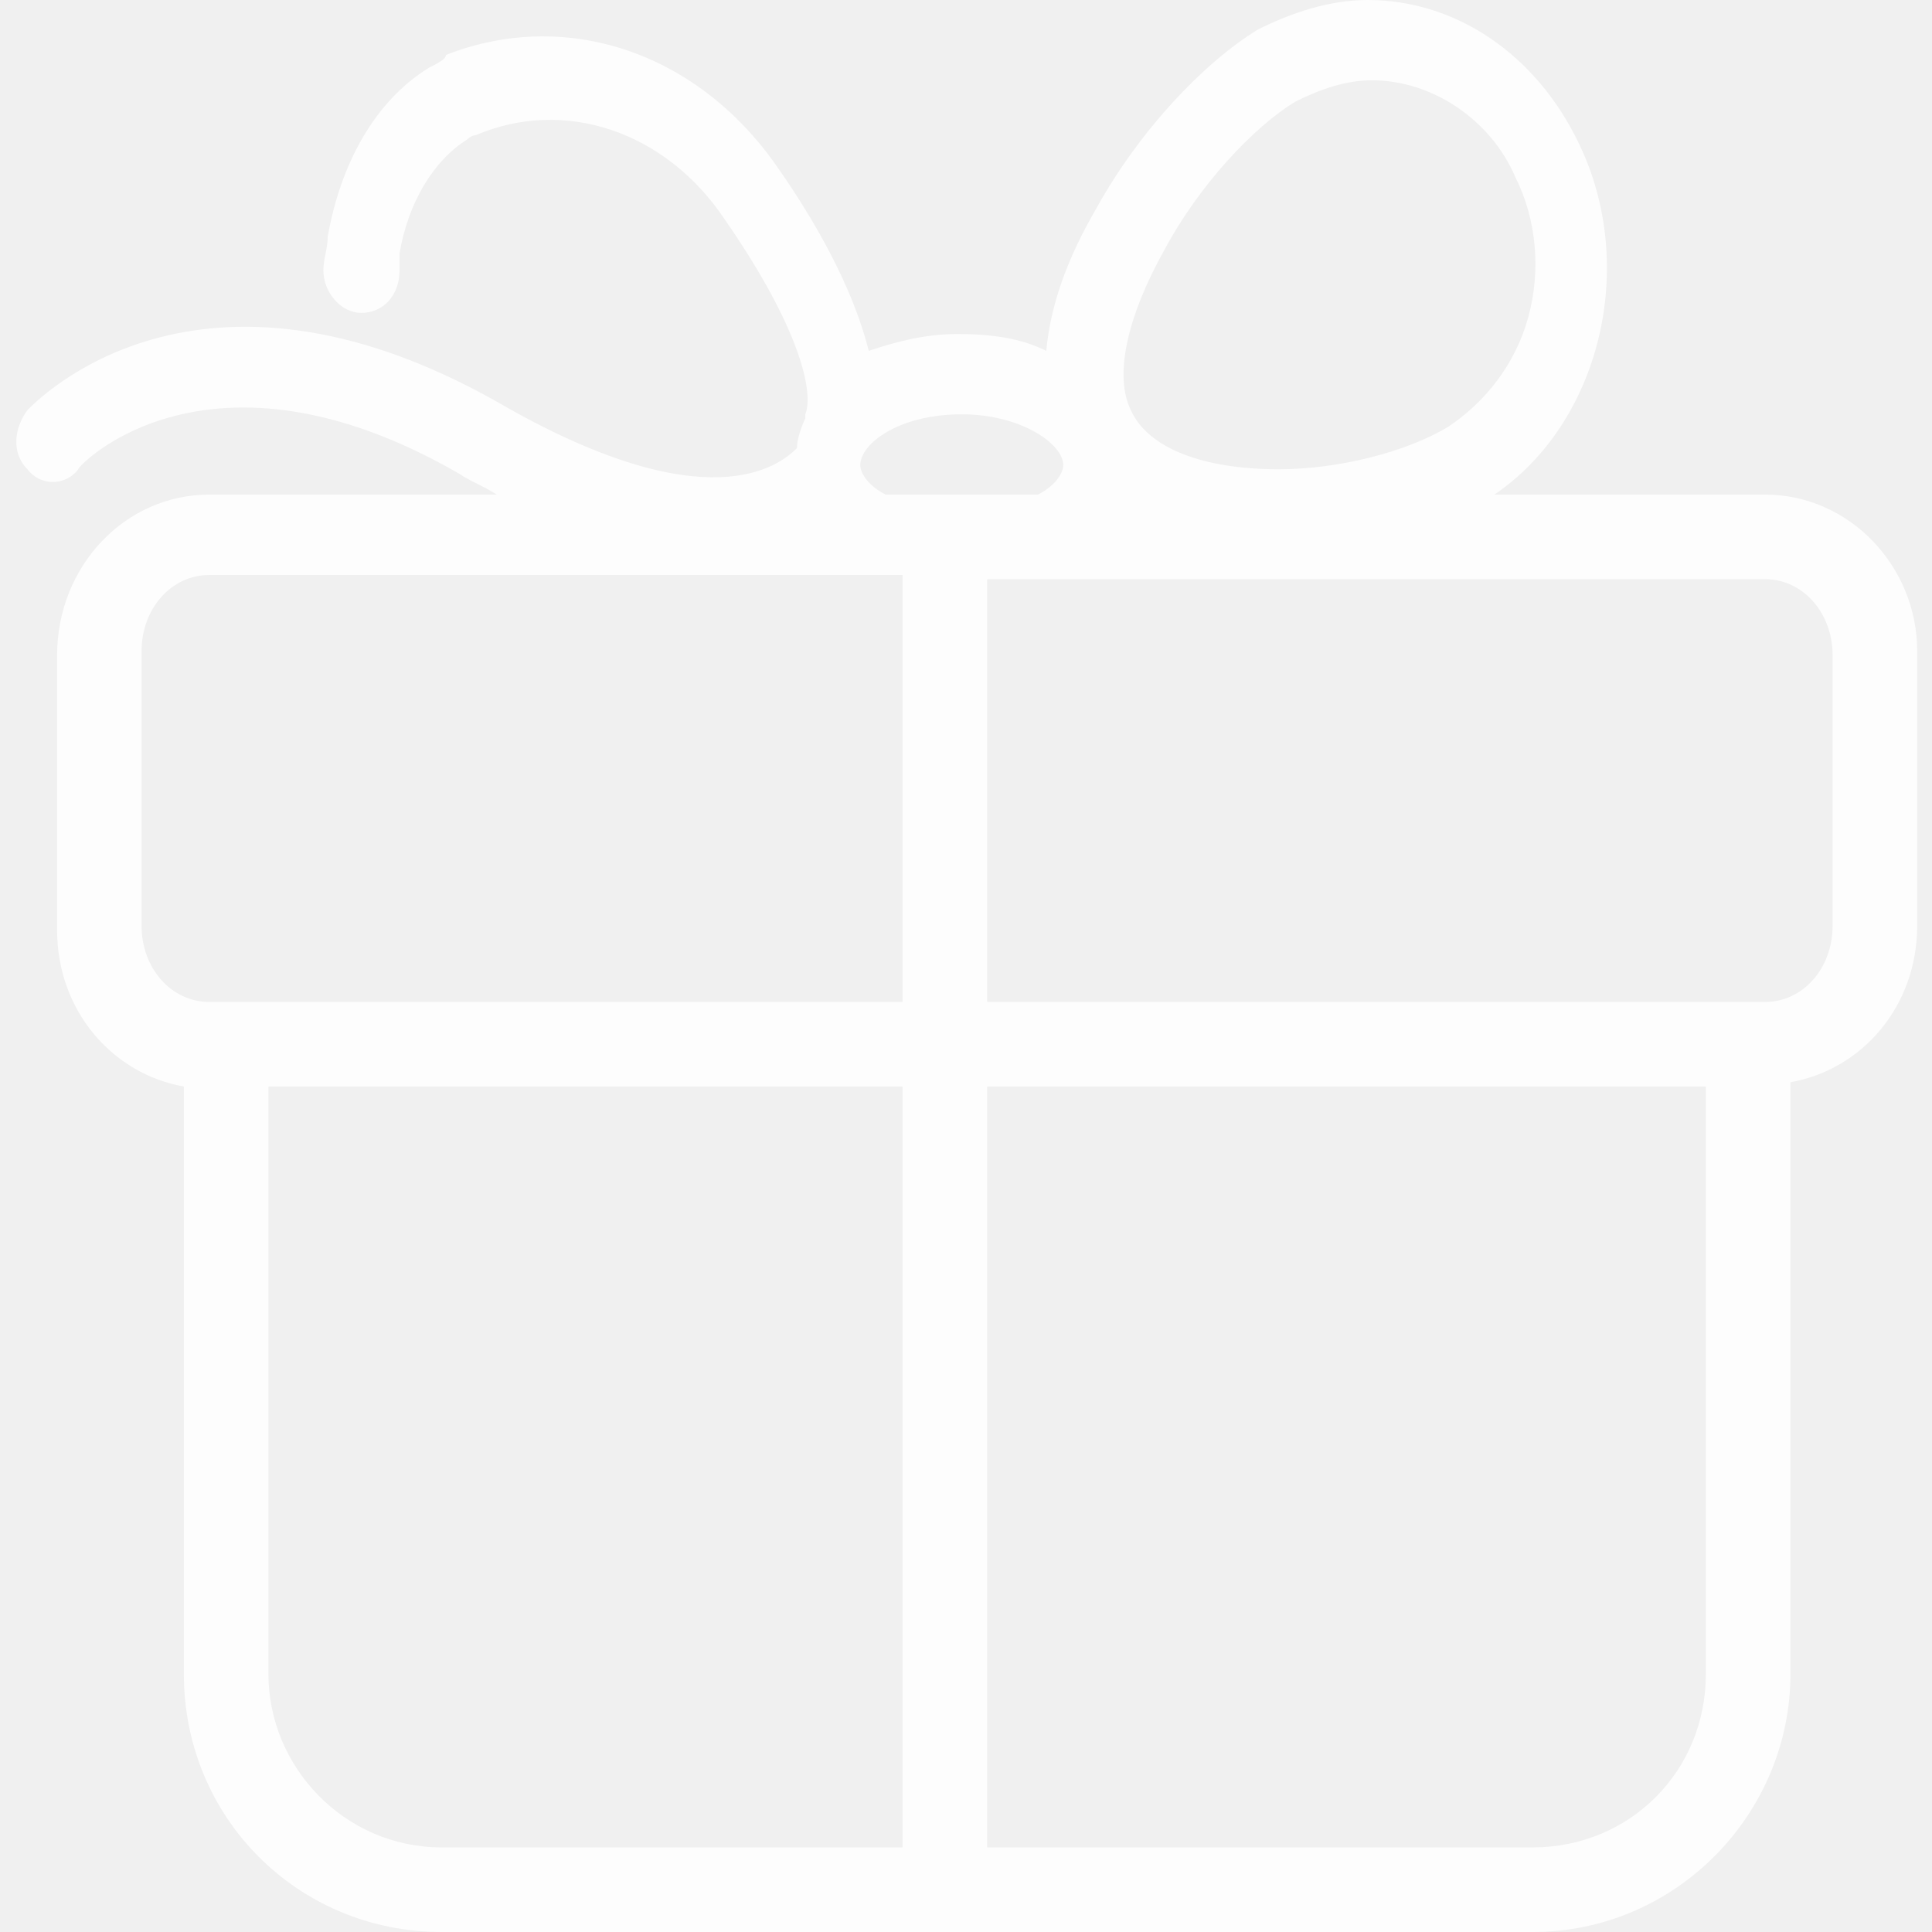
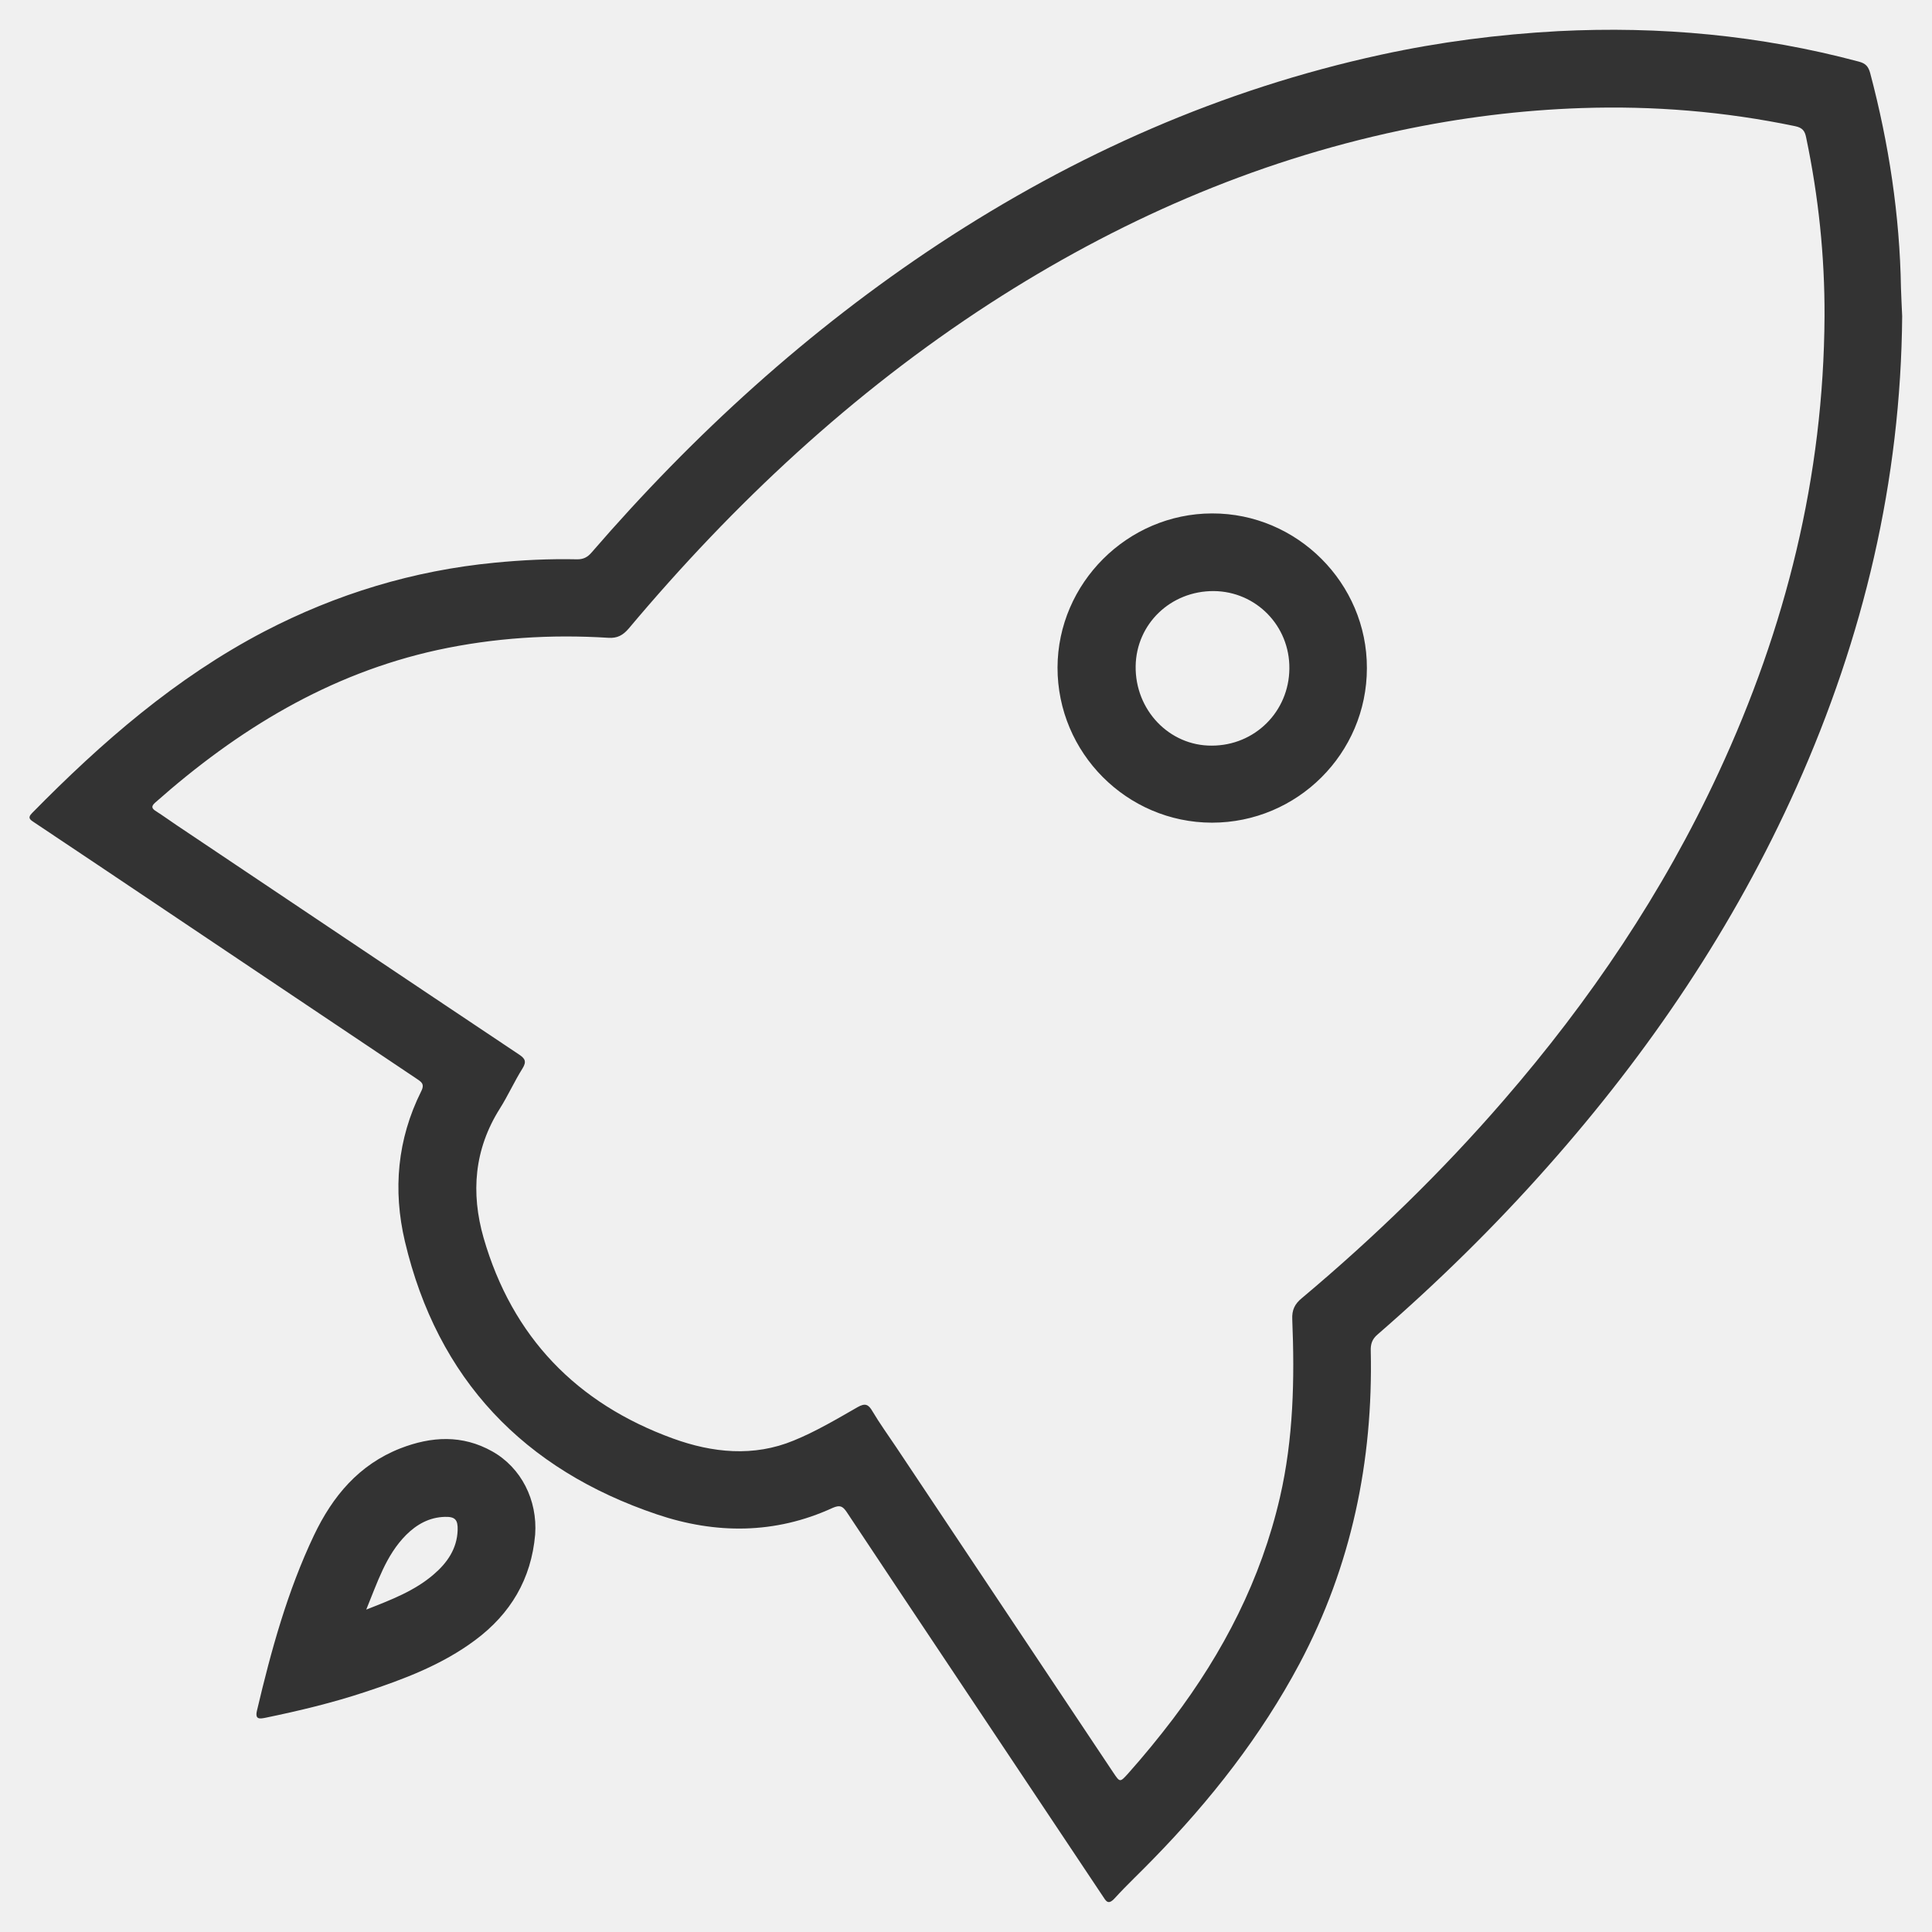
- <svg xmlns="http://www.w3.org/2000/svg" version="1.1" width="18px" height="18px">
-   <g transform="matrix(1 0 0 1 -16 -153 )">
-     <path d="M 0.729 4.372  C 0.729 4.333  1.95 3.072  4.274 4.411  C 4.392 4.49  4.51 4.53  4.628 4.608  L 8.252 4.608  C 8.094 4.53  8.015 4.411  8.015 4.333  C 8.015 4.136  8.37 3.86  8.961 3.86  C 9.512 3.86  9.906 4.136  9.906 4.333  C 9.906 4.411  9.827 4.53  9.67 4.608  L 13.923 4.608  C 14.908 3.939  15.263 2.481  14.711 1.339  C 14.317 0.512  13.569 0  12.742 0  C 12.387 0  12.033 0.118  11.718 0.276  C 11.206 0.591  10.615 1.221  10.221 1.93  C 9.945 2.403  9.788 2.836  9.748 3.269  C 9.512 3.151  9.236 3.112  8.921 3.112  C 8.606 3.112  8.33 3.19  8.094 3.269  C 7.976 2.796  7.7 2.206  7.228 1.536  C 6.479 0.473  5.258 0.079  4.155 0.512  C 4.155 0.551  4.077 0.591  3.998 0.63  C 3.486 0.945  3.171 1.536  3.053 2.206  C 3.053 2.324  3.013 2.403  3.013 2.521  C 3.013 2.718  3.171 2.915  3.368 2.915  C 3.565 2.915  3.722 2.757  3.722 2.521  L 3.722 2.363  C 3.801 1.891  4.037 1.497  4.352 1.3  C 4.392 1.26  4.431 1.26  4.431 1.26  C 5.258 0.906  6.204 1.221  6.755 2.048  C 7.464 3.072  7.582 3.663  7.503 3.86  L 7.503 3.899  C 7.464 3.978  7.425 4.096  7.425 4.175  C 7.267 4.333  6.597 4.884  4.628 3.742  C 1.832 2.166  0.335 3.742  0.256 3.821  C 0.138 3.978  0.098 4.214  0.256 4.372  C 0.374 4.53  0.611 4.53  0.729 4.372  Z M 10.536 3.821  C 10.379 3.505  10.497 2.954  10.851 2.324  C 11.166 1.733  11.678 1.182  12.072 0.945  C 12.309 0.827  12.545 0.748  12.781 0.748  C 13.333 0.748  13.884 1.103  14.12 1.654  C 14.317 2.048  14.357 2.521  14.239 2.954  C 14.12 3.387  13.845 3.742  13.49 3.978  C 13.096 4.214  12.466 4.372  11.915 4.372  C 11.206 4.372  10.694 4.175  10.536 3.821  Z M 17.862 6.066  C 17.862 5.278  17.232 4.608  16.444 4.608  L 1.95 4.608  C 1.162 4.608  0.532 5.278  0.532 6.105  L 0.532 8.665  C 0.532 9.414  1.044 10.004  1.713 10.123  L 1.713 15.597  C 1.713 16.937  2.777 18  4.116 18  L 14.278 18  C 15.617 18  16.681 16.897  16.681 15.597  L 16.681 10.083  C 17.35 9.965  17.862 9.374  17.862 8.626  L 17.862 6.066  Z M 8.409 10.123  L 8.409 17.212  L 4.116 17.212  C 3.21 17.212  2.501 16.464  2.501 15.597  L 2.501 10.123  L 8.409 10.123  Z M 8.409 5.357  L 8.409 9.335  L 1.95 9.335  C 1.595 9.335  1.319 9.02  1.319 8.626  L 1.319 6.066  C 1.319 5.672  1.595 5.357  1.95 5.357  L 8.409 5.357  Z M 15.893 10.123  L 15.893 15.597  C 15.893 16.503  15.184 17.212  14.278 17.212  L 9.197 17.212  L 9.197 10.123  L 15.893 10.123  Z M 17.074 6.105  L 17.074 8.626  C 17.074 9.02  16.799 9.335  16.444 9.335  L 9.197 9.335  L 9.197 5.396  L 16.444 5.396  C 16.799 5.396  17.074 5.711  17.074 6.105  Z " fill-rule="nonzero" fill="#ffffff" stroke="none" fill-opacity="0.867" transform="matrix(1 0 0 1 16 153 )" />
+ <svg xmlns="http://www.w3.org/2000/svg" version="1.1" width="16px" height="16px">
+   <g transform="matrix(1 0 0 1 -105 -163 )">
+     <path d="M 14.878 6.518  C 15.433 5.278  15.742 3.982  15.753 2.618  C 15.75 2.54  15.745 2.463  15.743 2.385  C 15.733 1.783  15.643 1.19  15.488 0.605  C 15.473 0.552  15.452 0.525  15.393 0.51  C 14.577 0.292  13.747 0.215  12.903 0.258  C 12.408 0.285  11.92 0.348  11.437 0.453  C 10.117 0.74  8.903 1.278  7.778 2.018  C 6.695 2.732  5.745 3.597  4.898 4.577  C 4.865 4.615  4.83 4.633  4.778 4.632  C 4.55 4.627  4.323 4.638  4.097 4.66  C 3.423 4.725  2.788 4.918  2.188 5.23  C 1.455 5.613  0.842 6.147  0.267 6.732  C 0.223 6.775  0.252 6.79  0.285 6.812  C 0.46 6.928  0.635 7.047  0.81 7.163  C 1.688 7.752  2.567 8.342  3.445 8.93  C 3.483 8.957  3.522 8.972  3.488 9.038  C 3.29 9.435  3.253 9.855  3.353 10.28  C 3.623 11.423  4.338 12.17  5.442 12.542  C 5.925 12.705  6.418 12.707  6.895 12.488  C 6.955 12.462  6.978 12.472  7.012 12.522  C 7.32 12.987  7.63 13.45  7.94 13.915  C 8.337 14.51  8.735 15.107  9.132 15.702  C 9.16 15.745  9.177 15.78  9.232 15.72  C 9.335 15.607  9.447 15.503  9.553 15.393  C 10.027 14.907  10.442 14.378  10.762 13.778  C 11.192 12.968  11.372 12.1  11.352 11.188  C 11.35 11.132  11.363 11.09  11.408 11.052  C 11.908 10.618  12.38 10.155  12.818 9.66  C 13.658 8.713  14.36 7.675  14.878 6.518  Z M 14.867 1.045  C 14.927 1.058  14.947 1.083  14.958 1.14  C 15.06 1.628  15.112 2.12  15.11 2.62  C 15.103 3.943  14.79 5.2  14.232 6.4  C 13.772 7.392  13.167 8.288  12.452 9.113  C 11.94 9.705  11.38 10.248  10.782 10.75  C 10.723 10.798  10.698 10.848  10.702 10.927  C 10.722 11.422  10.712 11.913  10.6 12.4  C 10.443 13.08  10.132 13.683  9.713 14.237  C 9.595 14.392  9.472 14.542  9.343 14.687  C 9.275 14.762  9.275 14.762  9.22 14.68  C 8.62 13.782  8.022 12.883  7.422 11.985  C 7.355 11.885  7.285 11.788  7.225 11.687  C 7.192 11.63  7.165 11.618  7.103 11.653  C 6.93 11.752  6.757 11.855  6.573 11.93  C 6.242 12.067  5.9 12.032  5.573 11.913  C 4.775 11.623  4.242 11.072  4.005 10.252  C 3.898 9.878  3.927 9.517  4.14 9.18  C 4.208 9.072  4.26 8.955  4.328 8.847  C 4.363 8.79  4.347 8.765  4.297 8.732  C 3.35 8.1  2.405 7.465  1.46 6.832  C 1.405 6.795  1.35 6.755  1.295 6.72  C 1.258 6.697  1.248 6.68  1.285 6.647  C 1.967 6.043  2.723 5.58  3.623 5.383  C 4.09 5.282  4.562 5.252  5.038 5.282  C 5.113 5.287  5.16 5.26  5.207 5.205  C 6.078 4.168  7.058 3.252  8.198 2.513  C 9.247 1.835  10.372 1.34  11.597 1.08  C 12.092 0.975  12.592 0.912  13.097 0.895  C 13.693 0.875  14.282 0.923  14.867 1.045  Z M 3.022 14.013  C 3.343 13.907  3.66 13.788  3.935 13.583  C 4.228 13.365  4.4 13.077  4.432 12.708  C 4.452 12.423  4.317 12.155  4.077 12.02  C 3.828 11.88  3.572 11.895  3.315 11.995  C 2.972 12.13  2.755 12.39  2.6 12.715  C 2.38 13.178  2.245 13.67  2.128 14.167  C 2.11 14.243  2.152 14.235  2.202 14.225  C 2.478 14.168  2.753 14.102  3.022 14.013  Z M 8.758 5.528  C 8.757 6.235  9.332 6.812  10.037 6.813  C 10.743 6.813  11.32 6.24  11.32 5.533  C 11.322 4.83  10.742 4.25  10.038 4.252  C 9.337 4.253  8.76 4.83  8.758 5.528  Z M 3.033 13.33  C 3.127 13.102  3.195 12.882  3.362 12.713  C 3.45 12.625  3.555 12.565  3.685 12.562  C 3.768 12.56  3.793 12.585  3.79 12.672  C 3.785 12.827  3.702 12.945  3.59 13.04  C 3.433 13.175  3.242 13.248  3.033 13.33  Z M 9.405 5.517  C 9.41 5.167  9.695 4.893  10.052 4.895  C 10.402 4.898  10.682 5.183  10.678 5.537  C 10.675 5.893  10.392 6.175  10.035 6.175  C 9.683 6.177  9.4 5.88  9.405 5.517  Z " fill-rule="nonzero" fill="#333333" stroke="none" transform="matrix(1 0 0 1 105 163 )" />
  </g>
</svg>
